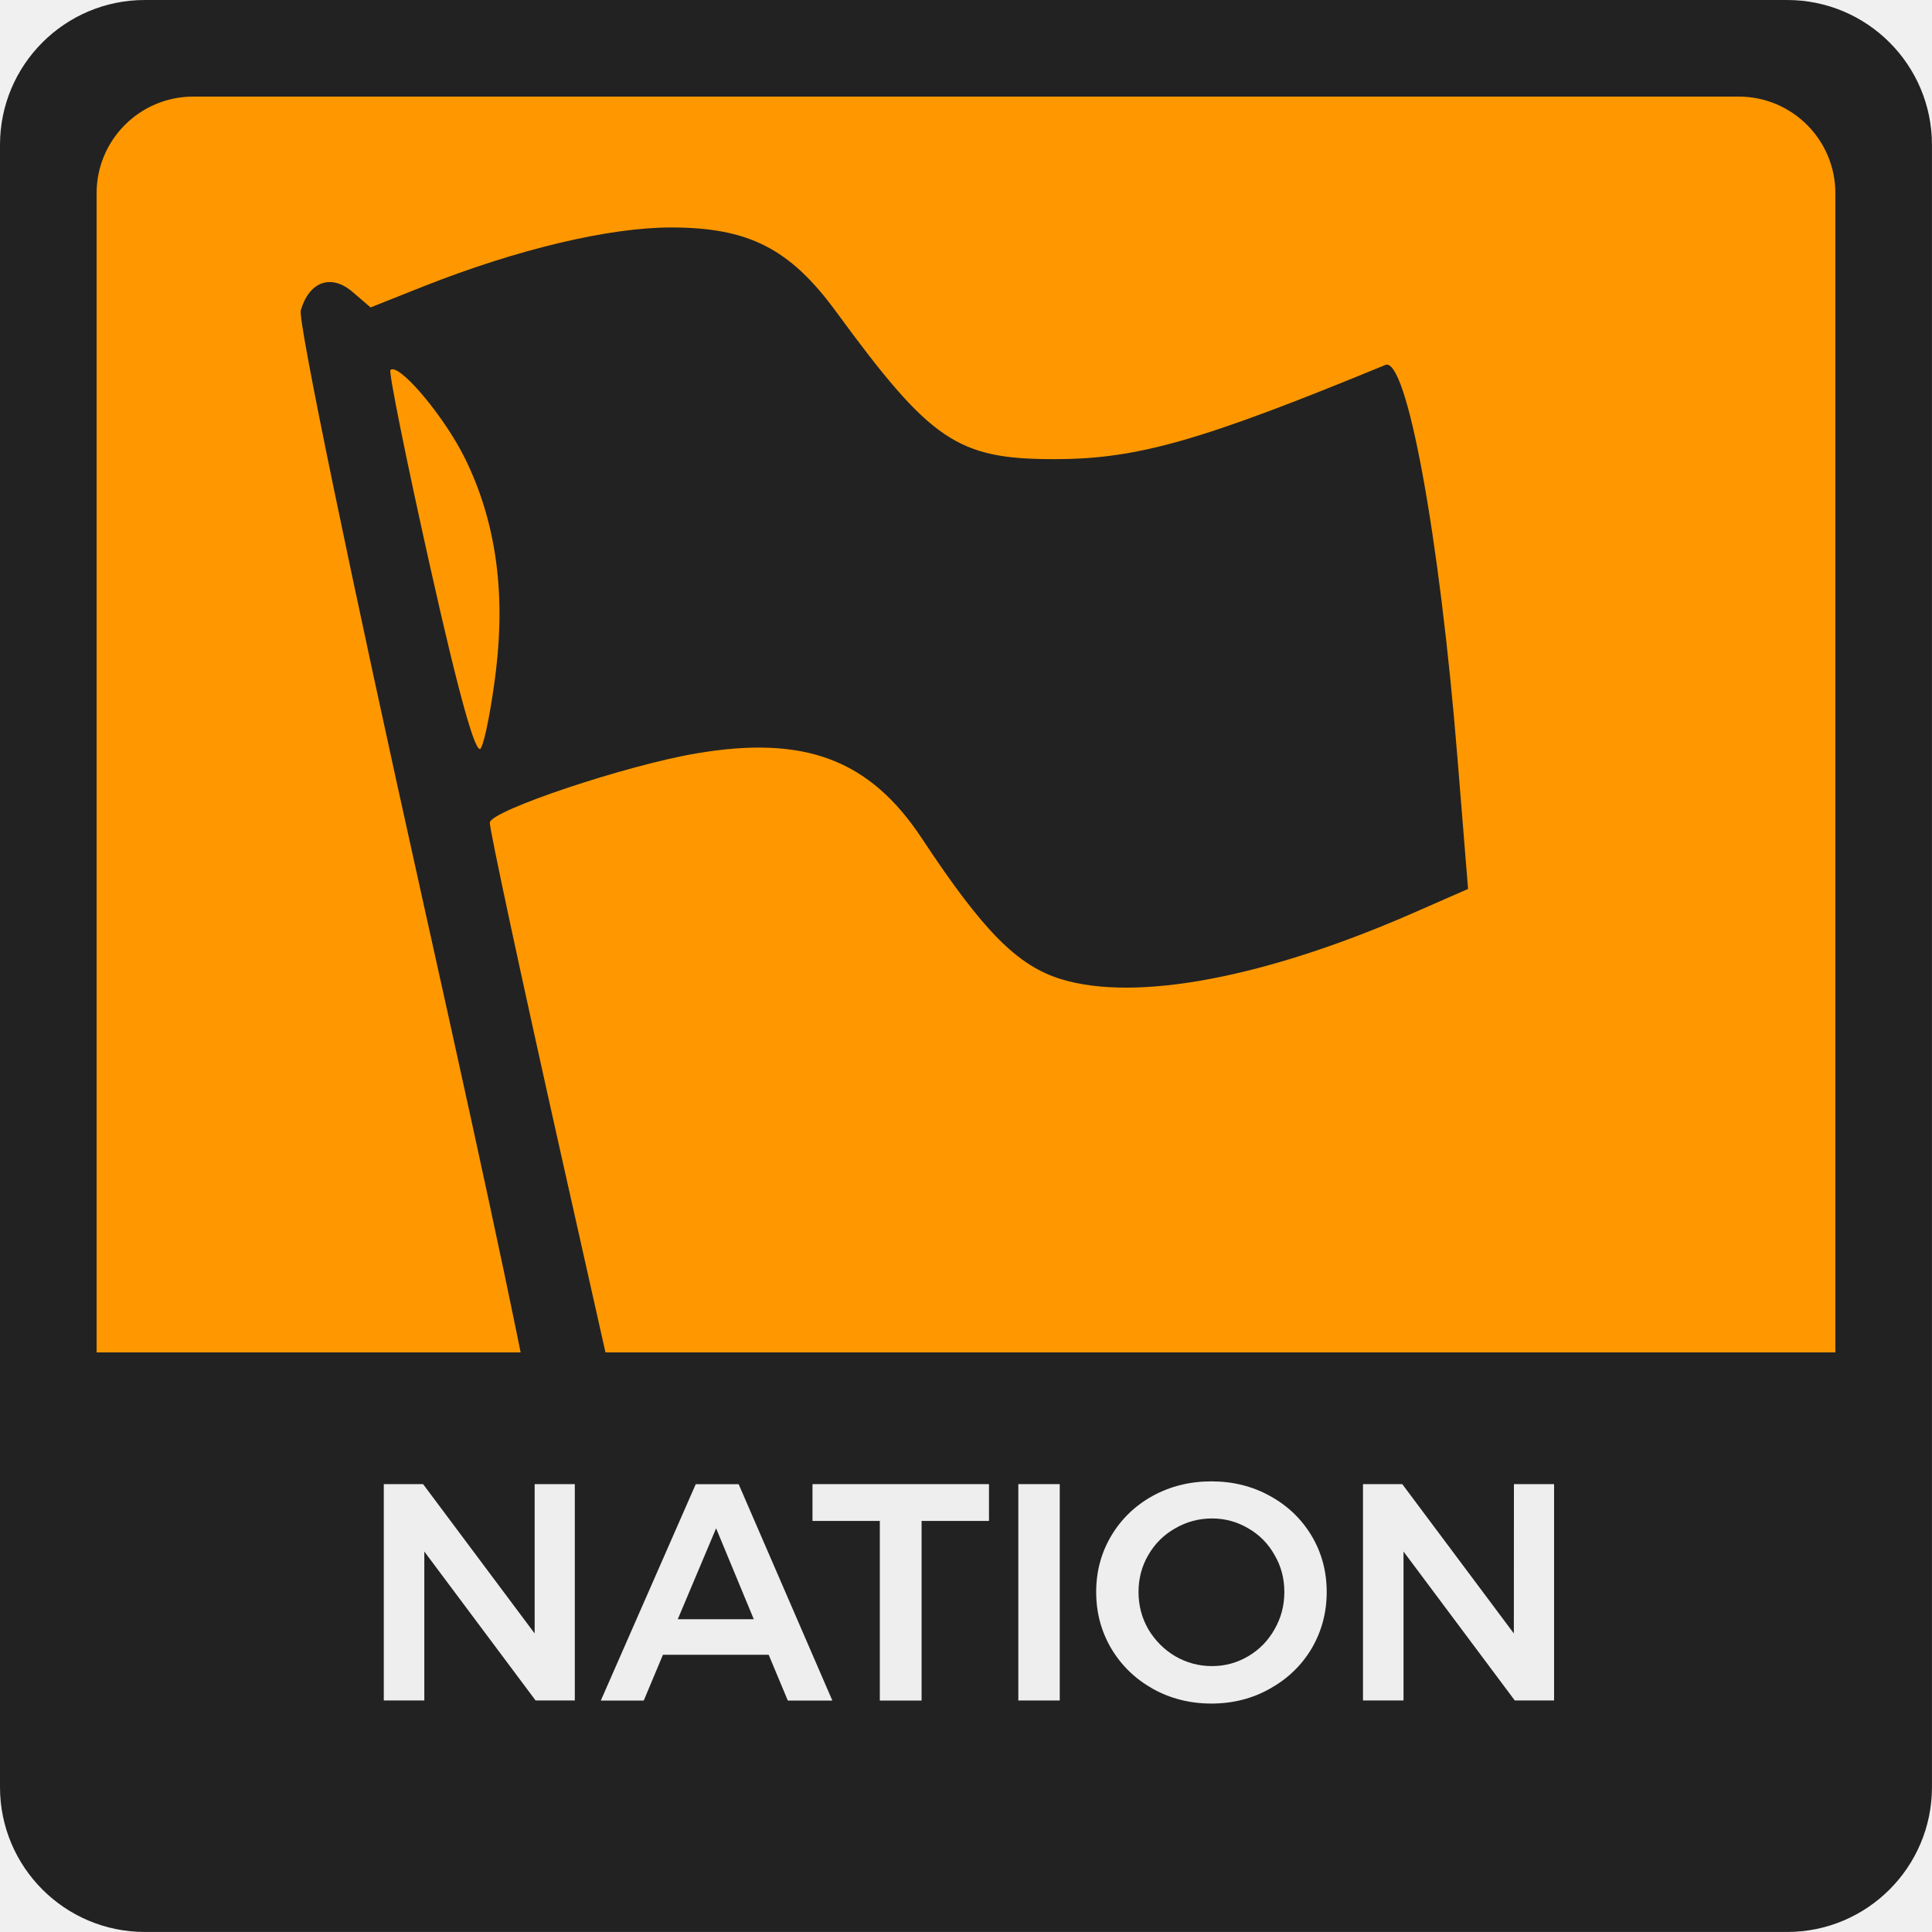
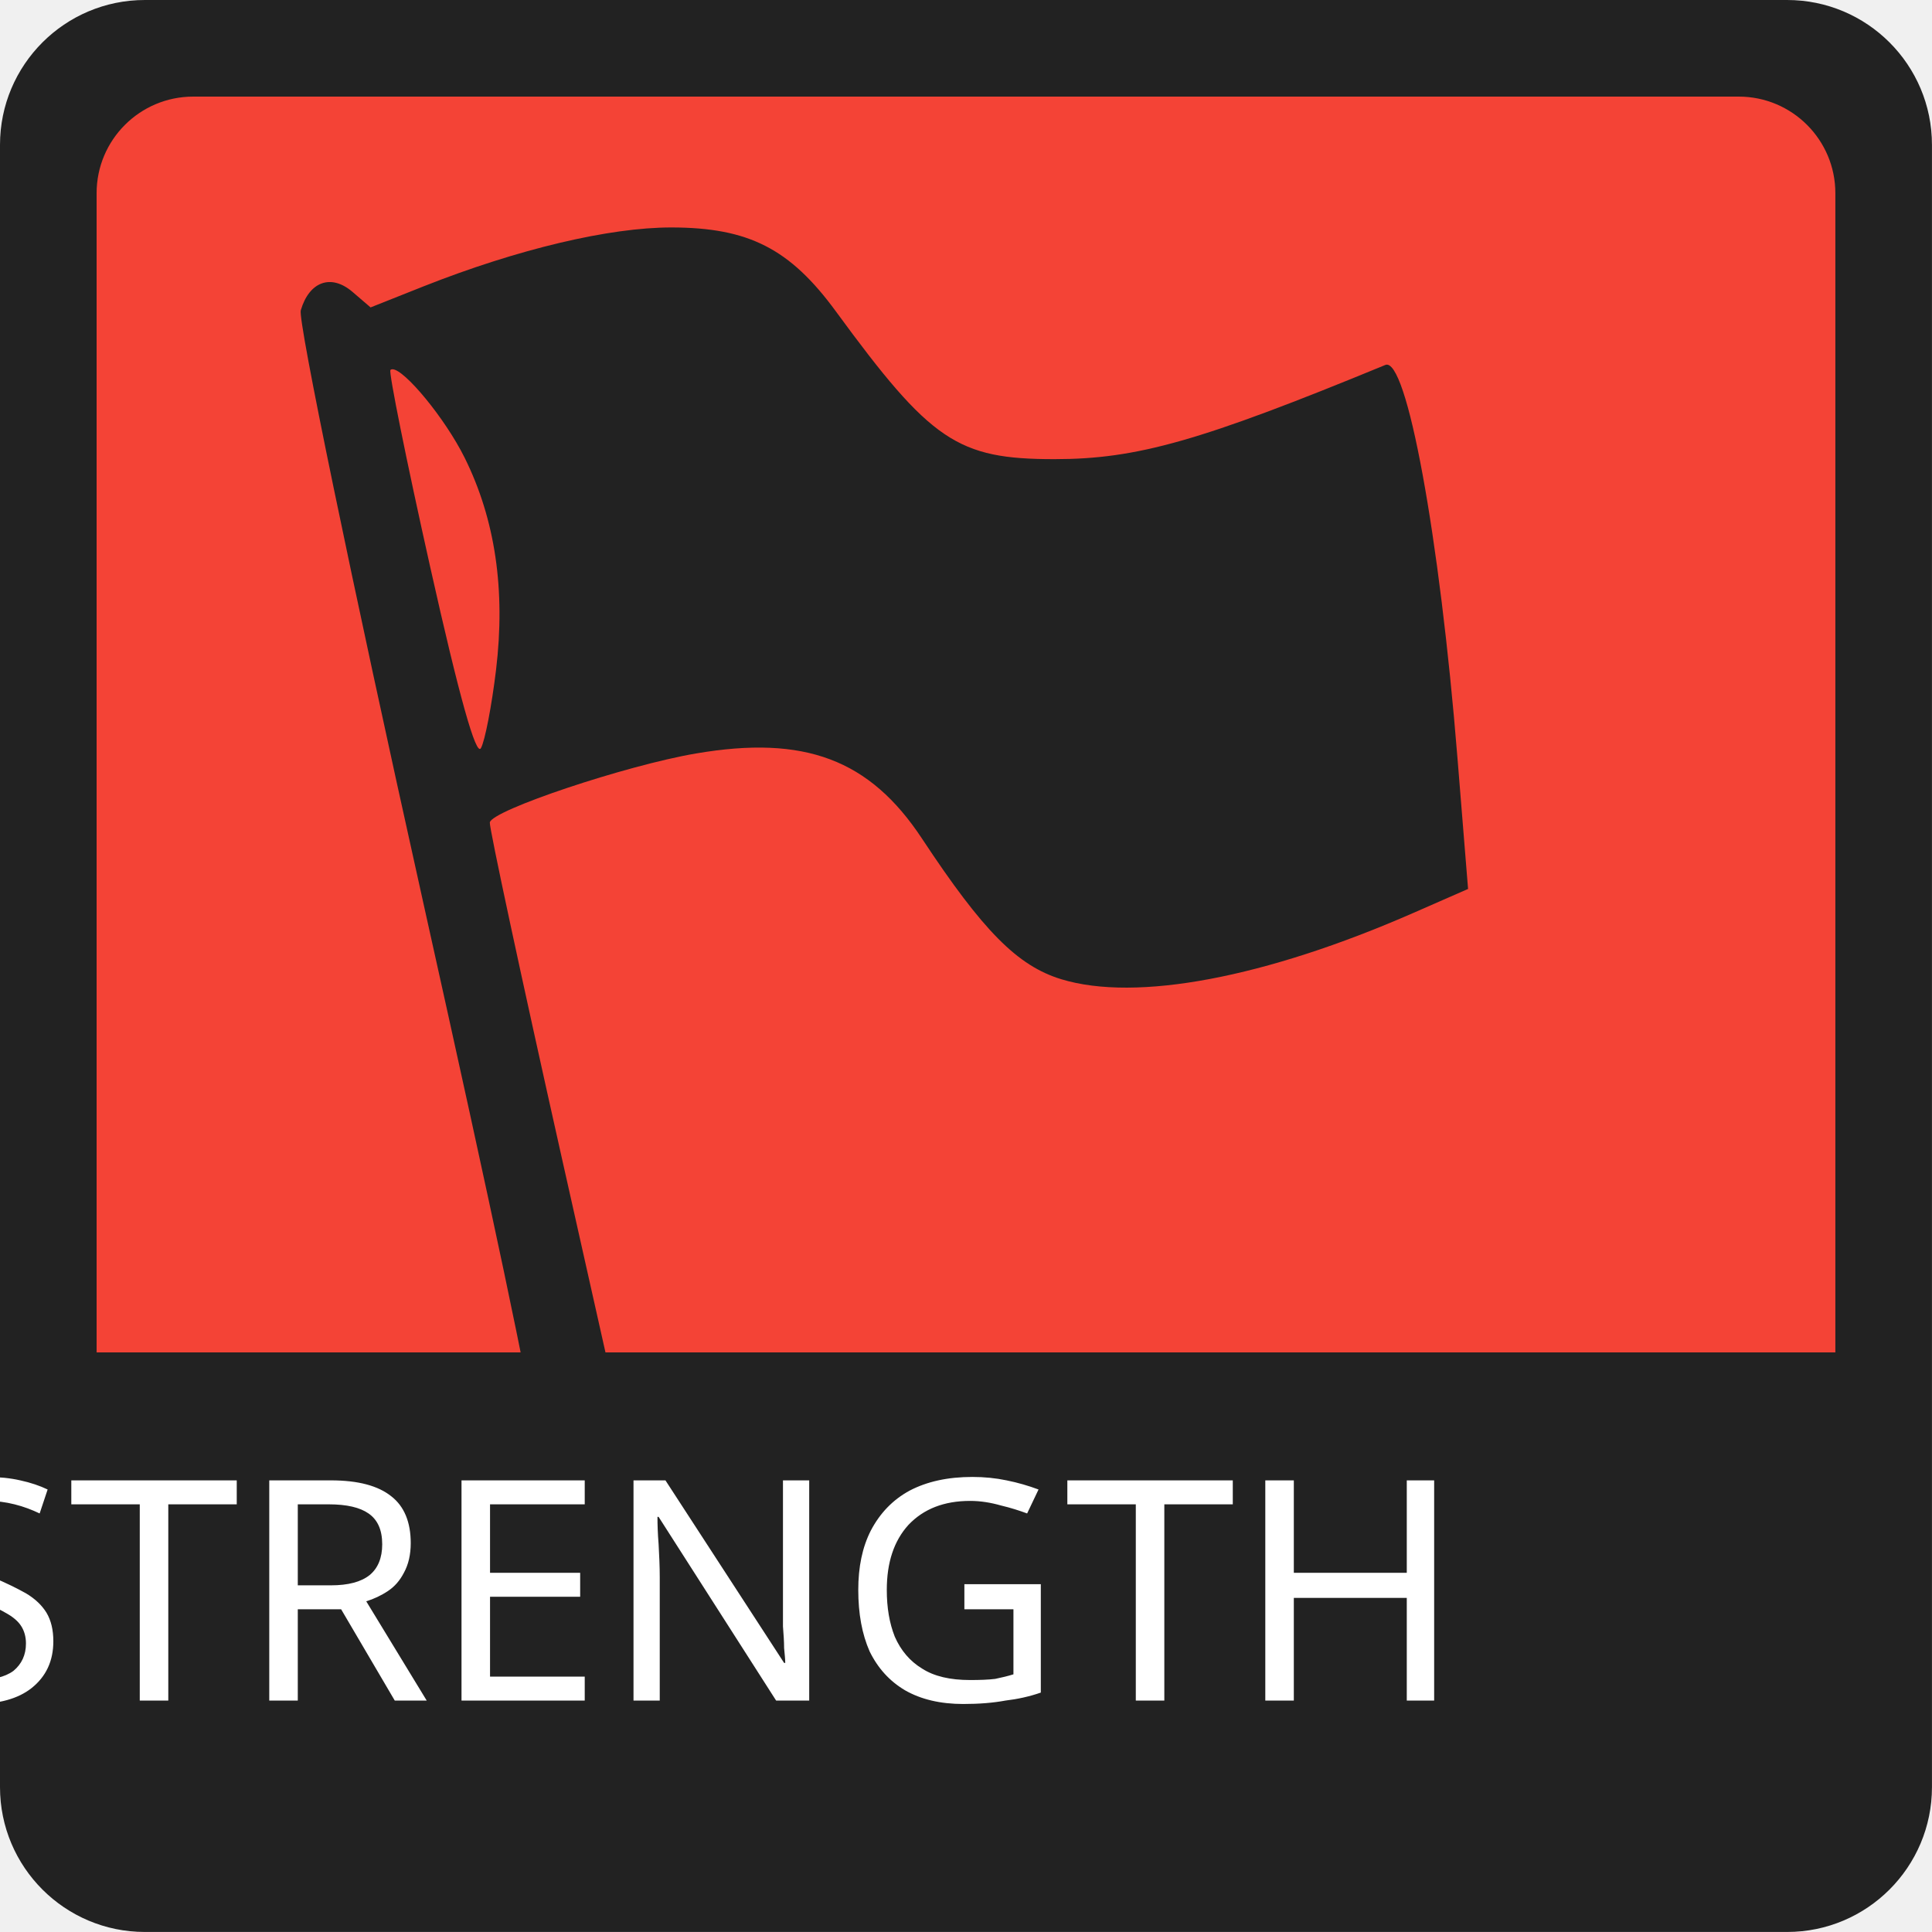
<svg xmlns="http://www.w3.org/2000/svg" width="200" height="200" viewBox="0 0 52.917 52.917" version="1.1" id="svg8">
  <defs id="defs2">
    </defs>
  <g id="layer1" transform="translate(249.8045,-91.40947)">
    <g style="stroke-width:0.5" transform="matrix(2,0,0,2,-249.8045,91.40947)" id="g5250-7">
      <rect y="-1.110223e-16" x="0" height="26.458" width="26.458" id="rect5238-5" style="opacity:1;fill:#222222;fill-opacity:1;fill-rule:nonzero;stroke:none;stroke-width:0.25;stroke-linecap:butt;stroke-linejoin:round;stroke-miterlimit:4;stroke-dasharray:none;stroke-dashoffset:0;stroke-opacity:0.909;paint-order:normal" rx="1.984" ry="1.984" />
-       <rect style="opacity:1;fill:#ff9800;fill-opacity:1;fill-rule:nonzero;stroke:none;stroke-width:0.25;stroke-linecap:butt;stroke-linejoin:round;stroke-miterlimit:4;stroke-dasharray:none;stroke-dashoffset:0;stroke-opacity:0.909;paint-order:normal" id="rect5240-3" width="23.812" height="23.812" x="1.323" y="1.323" rx="1.323" ry="1.323" />
+       <rect style="opacity:1;fill:#f44336;fill-opacity:1;fill-rule:nonzero;stroke:none;stroke-width:0.25;stroke-linecap:butt;stroke-linejoin:round;stroke-miterlimit:4;stroke-dasharray:none;stroke-dashoffset:0;stroke-opacity:0.909;paint-order:normal" id="rect5240-3" width="23.812" height="23.812" x="1.323" y="1.323" rx="1.323" ry="1.323" />
      <path style="fill:#222222;fill-opacity:1;stroke-width:0.5" d="m 9.195,3.115 c 1.057,0.001 1.623,0.29 2.252,1.149 1.303,1.78 1.664,2.024 2.993,2.024 1.131,0 2,-0.247 4.532,-1.29 0.291,-0.12 0.743,2.338 0.988,5.385 l 0.145,1.791 -0.744,0.326 c -2.032,0.891 -3.802,1.224 -4.828,0.91 -0.6,-0.184 -1.07,-0.659 -1.906,-1.925 -0.716,-1.085 -1.607,-1.421 -3.097,-1.166 -0.961,0.164 -2.793,0.777 -2.822,0.944 -0.011,0.062 0.432,2.123 0.983,4.581 l 0.913,4.068 A 9.447,11.252 47.501 0 1 7.363,19.788 C 7.24,18.955 6.772,16.743 5.789,12.327 4.805,7.905 4.078,4.389 4.119,4.25 4.235,3.854 4.535,3.747 4.827,3.997 L 5.075,4.21 5.802,3.921 C 7.089,3.412 8.343,3.114 9.195,3.115 Z M 5.374,5.057 c -0.011,1.228e-4 -0.02,0.003 -0.027,0.01 C 5.32,5.091 5.565,6.306 5.892,7.767 6.29,9.545 6.52,10.365 6.586,10.246 6.641,10.148 6.734,9.666 6.793,9.176 6.925,8.078 6.782,7.112 6.363,6.268 6.096,5.73 5.537,5.055 5.374,5.057 Z" id="path4773-5" />
      <path id="path5244-6" d="m 0.728,18.521 v 4.167 c 0,1.539 1.239,2.778 2.778,2.778 H 22.953 c 1.539,0 2.778,-1.239 2.778,-2.778 v -4.167 z" style="opacity:1;fill:#222222;fill-opacity:1;fill-rule:nonzero;stroke:none;stroke-width:0.25;stroke-linecap:butt;stroke-linejoin:round;stroke-miterlimit:4;stroke-dasharray:none;stroke-dashoffset:0;stroke-opacity:0.909;paint-order:normal" />
-       <g aria-label="NATION" style="font-style:normal;font-variant:normal;font-weight:500;font-stretch:normal;font-size:4.233px;line-height:2.117px;font-family:Montserrat;-inkscape-font-specification:'Montserrat Medium';text-align:center;letter-spacing:0px;text-anchor:middle;opacity:1;fill:#eeeeee;fill-opacity:1;fill-rule:nonzero;stroke:none;stroke-width:2.117;stroke-linecap:butt;stroke-linejoin:round;stroke-miterlimit:4;stroke-dasharray:none;stroke-dashoffset:0;stroke-opacity:1;paint-order:stroke fill markers" id="text4627-3-2">
-         <path d="M 7.322,20.325 H 7.872 v 2.963 H 7.335 L 5.811,21.248 v 2.04 H 5.256 v -2.963 h 0.538 l 1.528,2.045 z" style="font-style:normal;font-variant:normal;font-weight:500;font-stretch:normal;font-size:4.233px;font-family:Montserrat;-inkscape-font-specification:'Montserrat Medium';text-align:center;letter-spacing:0px;text-anchor:middle;fill:#eeeeee;fill-opacity:1;stroke-width:2.117" id="path5761" />
-         <path d="M 10.789,23.289 10.527,22.662 H 9.079 L 8.816,23.289 H 8.228 l 1.3,-2.963 h 0.588 l 1.283,2.963 z M 9.282,22.175 h 1.041 l -0.516,-1.245 z" style="font-style:normal;font-variant:normal;font-weight:500;font-stretch:normal;font-size:4.233px;font-family:Montserrat;-inkscape-font-specification:'Montserrat Medium';text-align:center;letter-spacing:0px;text-anchor:middle;fill:#eeeeee;fill-opacity:1;stroke-width:2.117" id="path5763" />
-         <path d="m 11.127,20.325 h 2.417 v 0.504 h -0.923 v 2.46 h -0.572 V 20.829 H 11.127 Z" style="font-style:normal;font-variant:normal;font-weight:500;font-stretch:normal;font-size:4.233px;font-family:Montserrat;-inkscape-font-specification:'Montserrat Medium';text-align:center;letter-spacing:0px;text-anchor:middle;fill:#eeeeee;fill-opacity:1;stroke-width:2.117" id="path5765" />
-         <path d="m 13.946,20.325 h 0.567 v 2.963 h -0.567 z" style="font-style:normal;font-variant:normal;font-weight:500;font-stretch:normal;font-size:4.233px;font-family:Montserrat;-inkscape-font-specification:'Montserrat Medium';text-align:center;letter-spacing:0px;text-anchor:middle;fill:#eeeeee;fill-opacity:1;stroke-width:2.117" id="path5767" />
-         <path d="m 16.59,20.287 q 0.44,0 0.8,0.199 0.364,0.199 0.572,0.546 0.207,0.347 0.207,0.77 0,0.423 -0.207,0.775 -0.207,0.347 -0.572,0.55 -0.36,0.203 -0.8,0.203 -0.44,0 -0.804,-0.203 -0.36,-0.203 -0.567,-0.55 -0.207,-0.351 -0.207,-0.775 0,-0.423 0.207,-0.77 0.207,-0.347 0.567,-0.546 0.364,-0.199 0.804,-0.199 z m 0.009,0.508 q -0.271,0 -0.504,0.135 -0.233,0.131 -0.368,0.364 -0.135,0.229 -0.135,0.508 0,0.279 0.135,0.512 0.14,0.233 0.368,0.368 0.233,0.135 0.504,0.135 0.267,0 0.495,-0.135 0.229,-0.135 0.36,-0.368 0.135,-0.233 0.135,-0.512 0,-0.279 -0.135,-0.508 -0.131,-0.233 -0.36,-0.364 -0.229,-0.135 -0.495,-0.135 z" style="font-style:normal;font-variant:normal;font-weight:500;font-stretch:normal;font-size:4.233px;font-family:Montserrat;-inkscape-font-specification:'Montserrat Medium';text-align:center;letter-spacing:0px;text-anchor:middle;fill:#eeeeee;fill-opacity:1;stroke-width:2.117" id="path5769" />
-         <path d="m 20.733,20.325 h 0.55 v 2.963 h -0.538 l -1.524,-2.04 v 2.04 h -0.555 v -2.963 h 0.538 l 1.528,2.045 z" style="font-style:normal;font-variant:normal;font-weight:500;font-stretch:normal;font-size:4.233px;font-family:Montserrat;-inkscape-font-specification:'Montserrat Medium';text-align:center;letter-spacing:0px;text-anchor:middle;fill:#eeeeee;fill-opacity:1;stroke-width:2.117" id="path5771" />
-       </g>
+       <text xml:space="preserve" style="font-size:4.233px;line-height:1.25;font-family:sans-serif;text-align:center;text-anchor:middle;stroke-width:0.066" x="13.185" y="23.289" id="text2149">
+         <tspan id="tspan2147" x="13.185" y="23.289" style="fill:#ffffff;stroke-width:0.066">STRENGTH</tspan>
+       </text>
+       <text xml:space="preserve" style="font-size:17.639px;line-height:1.25;font-family:sans-serif;stroke-width:0.066" x="13.33" y="23.363" id="text2137">
+         <tspan id="tspan2135" x="13.33" y="23.363" style="stroke-width:0.066" />
+       </text>
+       <text xml:space="preserve" style="font-size:8.467px;line-height:1.25;font-family:sans-serif;text-align:center;text-anchor:middle;stroke-width:0.066" x="13.946" y="23.289" id="text2141">
+         <tspan id="tspan2139" x="13.946" y="23.289" style="stroke-width:0.066" />
+       </text>
+       <text xml:space="preserve" style="font-size:4.939px;line-height:1.25;font-family:sans-serif;text-align:center;text-anchor:middle;stroke-width:0.066" x="13.946" y="23.289" id="text2145">
+         <tspan id="tspan2143" x="13.946" y="23.289" style="stroke-width:0.066" />
+       </text>
    </g>
  </g>
</svg>
